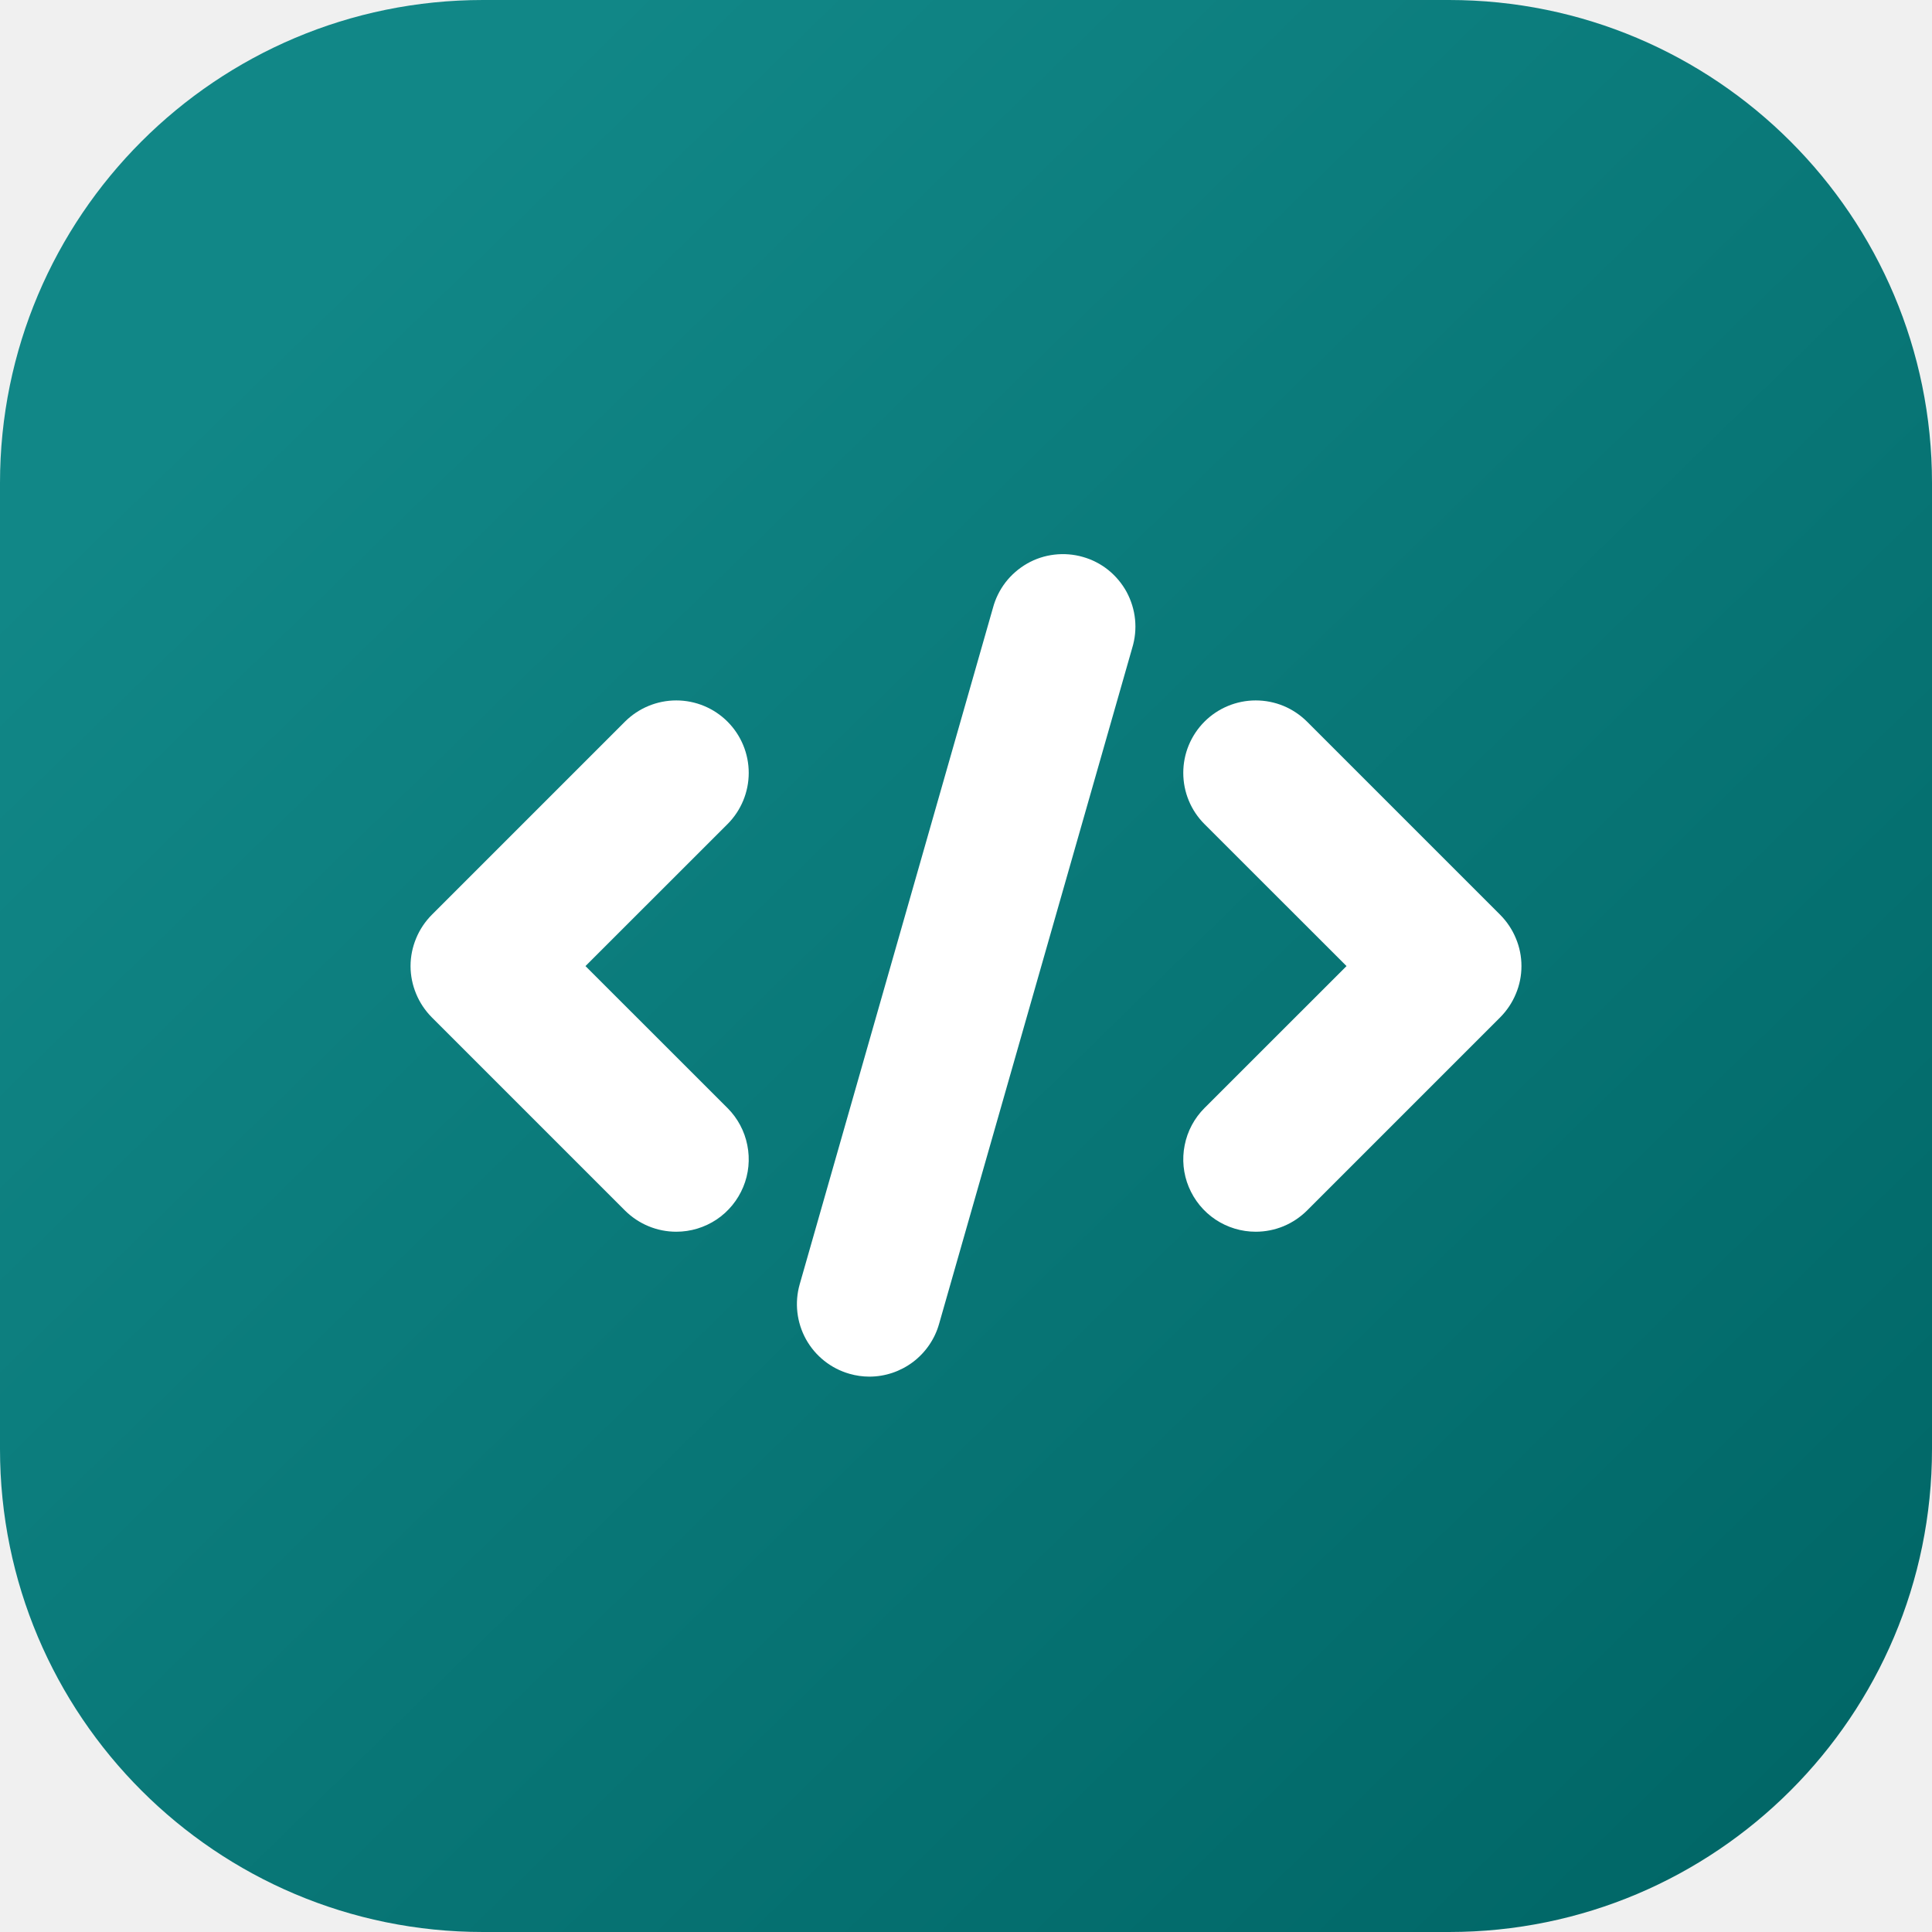
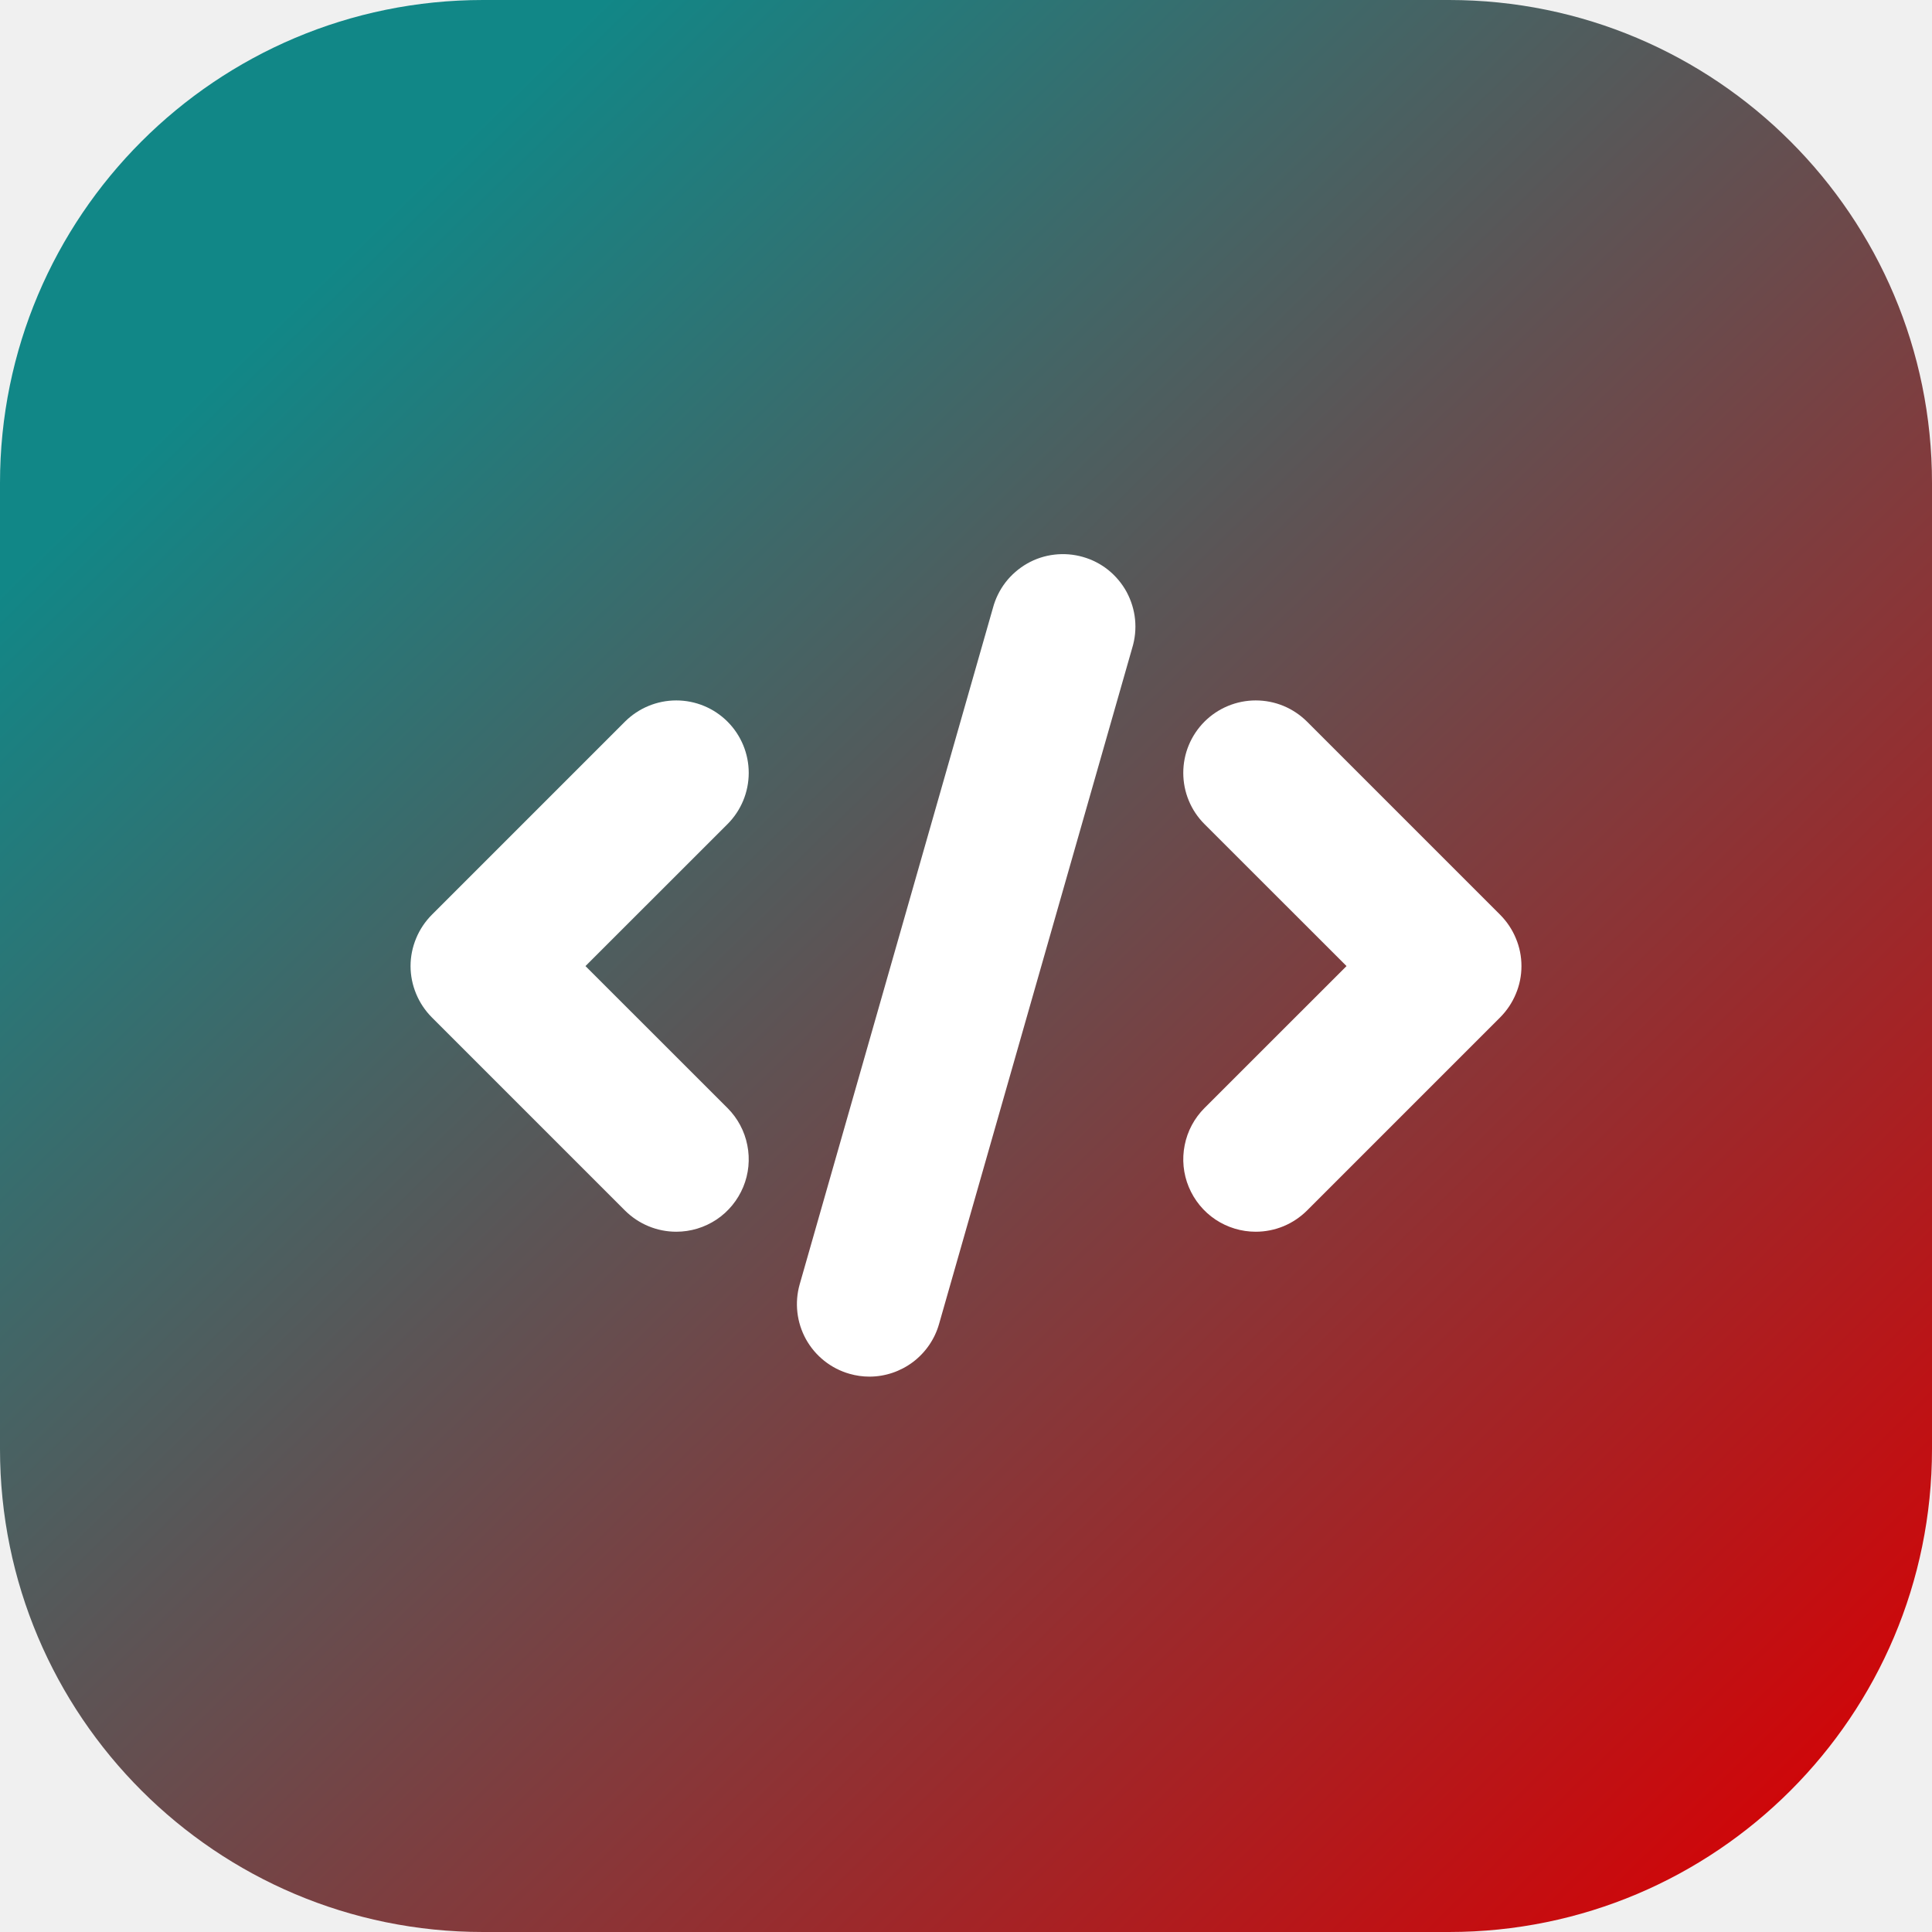
<svg xmlns="http://www.w3.org/2000/svg" width="26" height="26" viewBox="0 0 26 26" fill="none">
  <path d="M19.5 0H6.5C2.91 0 0 2.91 0 6.5V19.5C0 23.09 2.91 26 6.5 26H19.5C23.09 26 26 23.09 26 19.5V6.5C26 2.91 23.09 0 19.5 0Z" fill="url(#paint0_linear_356_8240)" />
  <path d="M9.101 16.576C8.973 16.576 8.846 16.551 8.728 16.502C8.609 16.453 8.502 16.381 8.411 16.291L5.811 13.691C5.721 13.6 5.649 13.493 5.6 13.374C5.551 13.256 5.525 13.129 5.525 13.001C5.525 12.873 5.551 12.746 5.6 12.628C5.649 12.509 5.721 12.402 5.811 12.311L8.411 9.711C8.594 9.529 8.842 9.426 9.101 9.426C9.36 9.426 9.608 9.529 9.79 9.711C9.973 9.894 10.076 10.142 10.076 10.401C10.076 10.66 9.973 10.908 9.79 11.091L7.879 13.001L9.79 14.911C9.927 15.048 10.02 15.222 10.057 15.411C10.095 15.6 10.076 15.796 10.002 15.974C9.928 16.152 9.803 16.305 9.643 16.412C9.482 16.519 9.294 16.576 9.101 16.576Z" fill="white" />
  <path d="M16.899 16.576C16.706 16.576 16.518 16.519 16.357 16.412C16.197 16.305 16.072 16.152 15.998 15.974C15.924 15.796 15.905 15.6 15.943 15.411C15.98 15.222 16.073 15.048 16.21 14.911L18.121 13.001L16.21 11.091C16.119 11 16.047 10.893 15.998 10.774C15.949 10.656 15.924 10.529 15.924 10.401C15.924 10.273 15.949 10.146 15.998 10.028C16.047 9.91 16.119 9.802 16.21 9.711C16.392 9.529 16.641 9.426 16.899 9.426C17.027 9.426 17.154 9.451 17.273 9.5C17.391 9.549 17.498 9.621 17.589 9.711L20.189 12.311C20.279 12.402 20.351 12.509 20.4 12.628C20.45 12.746 20.475 12.873 20.475 13.001C20.475 13.129 20.45 13.256 20.4 13.374C20.351 13.493 20.279 13.6 20.189 13.691L17.589 16.291C17.498 16.381 17.391 16.453 17.273 16.502C17.154 16.551 17.027 16.576 16.899 16.576Z" fill="white" />
  <path d="M11.7 18.526C11.609 18.526 11.519 18.513 11.432 18.488C11.183 18.417 10.973 18.25 10.847 18.024C10.722 17.798 10.691 17.532 10.762 17.283L13.362 8.183C13.395 8.058 13.453 7.94 13.532 7.837C13.611 7.735 13.71 7.649 13.823 7.584C13.935 7.52 14.06 7.479 14.189 7.464C14.317 7.449 14.448 7.459 14.573 7.495C14.697 7.53 14.814 7.59 14.915 7.671C15.016 7.753 15.1 7.853 15.162 7.967C15.223 8.081 15.262 8.206 15.275 8.335C15.288 8.464 15.275 8.595 15.237 8.719L12.637 17.819C12.579 18.022 12.456 18.201 12.287 18.329C12.118 18.456 11.912 18.526 11.7 18.526V18.526Z" fill="white" />
  <defs>
    <linearGradient id="paint0_linear_356_8240" x1="4" y1="4" x2="24.5" y2="25" gradientUnits="userSpaceOnUse">
      <stop stop-color="#118787" />
-       <stop offset="1" stop-color="#006666" />
+       <stop offset="1" stop-color="#d40306" />
    </linearGradient>
  </defs>
</svg>
